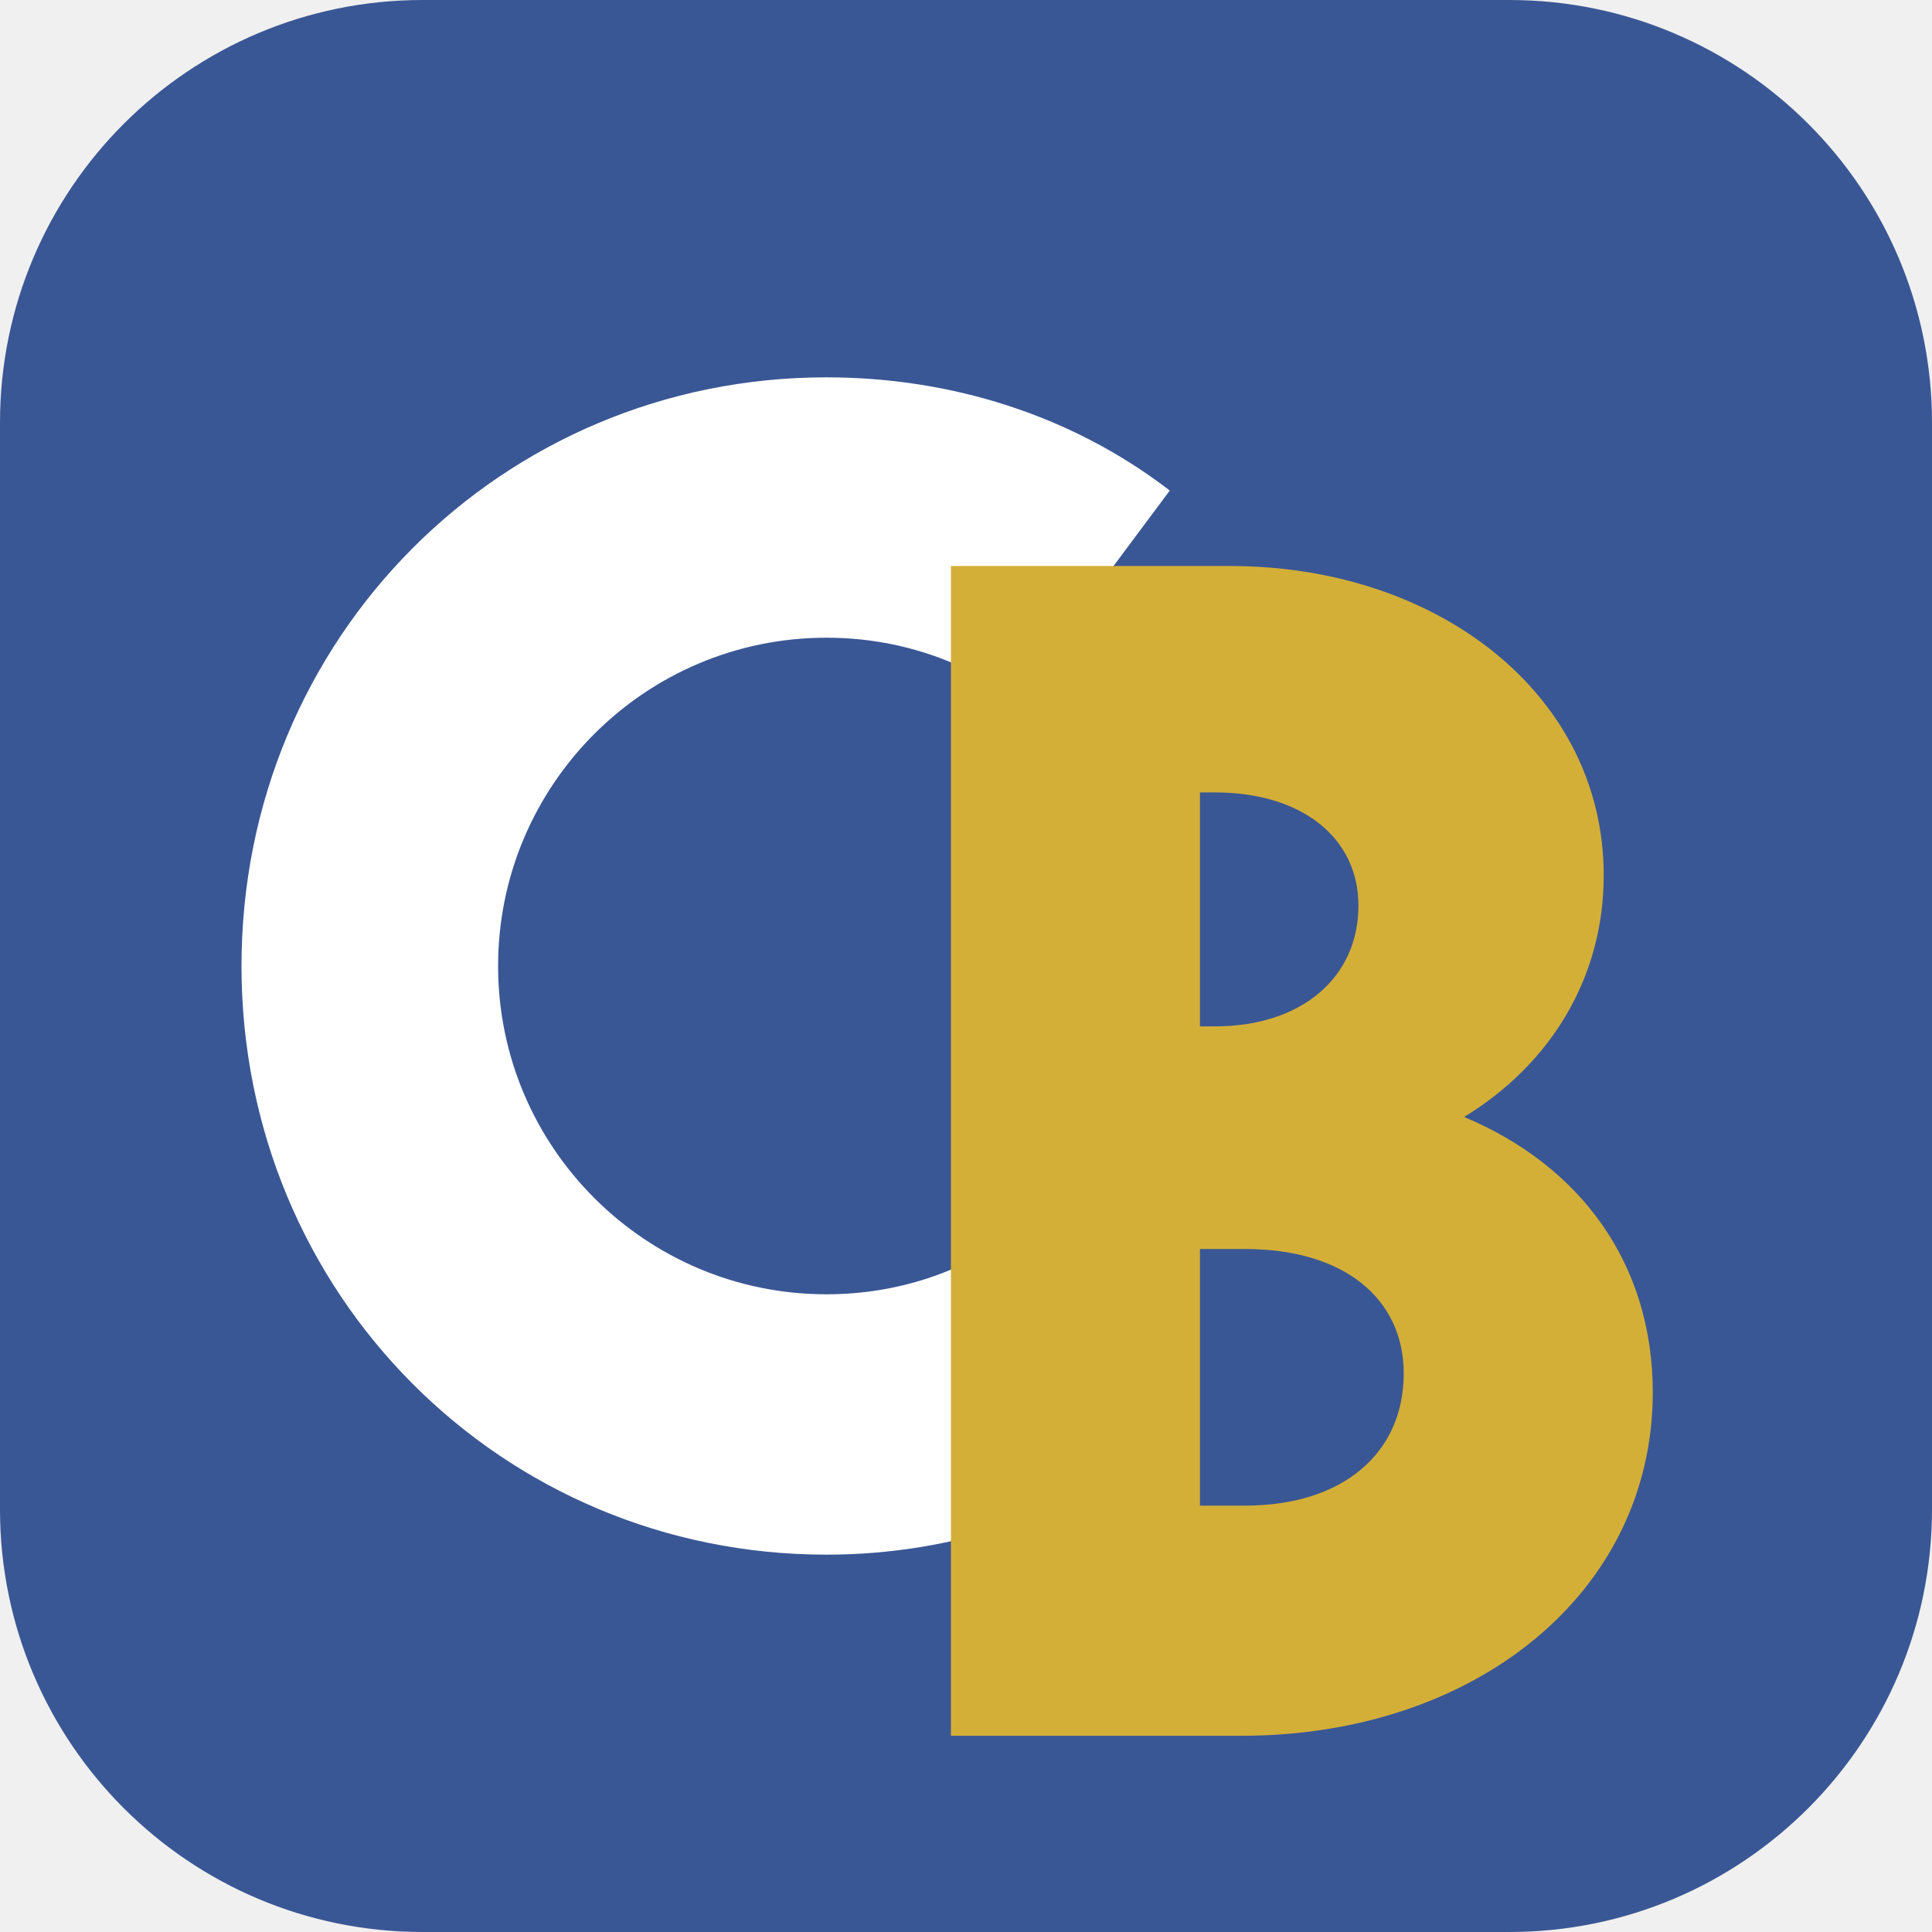
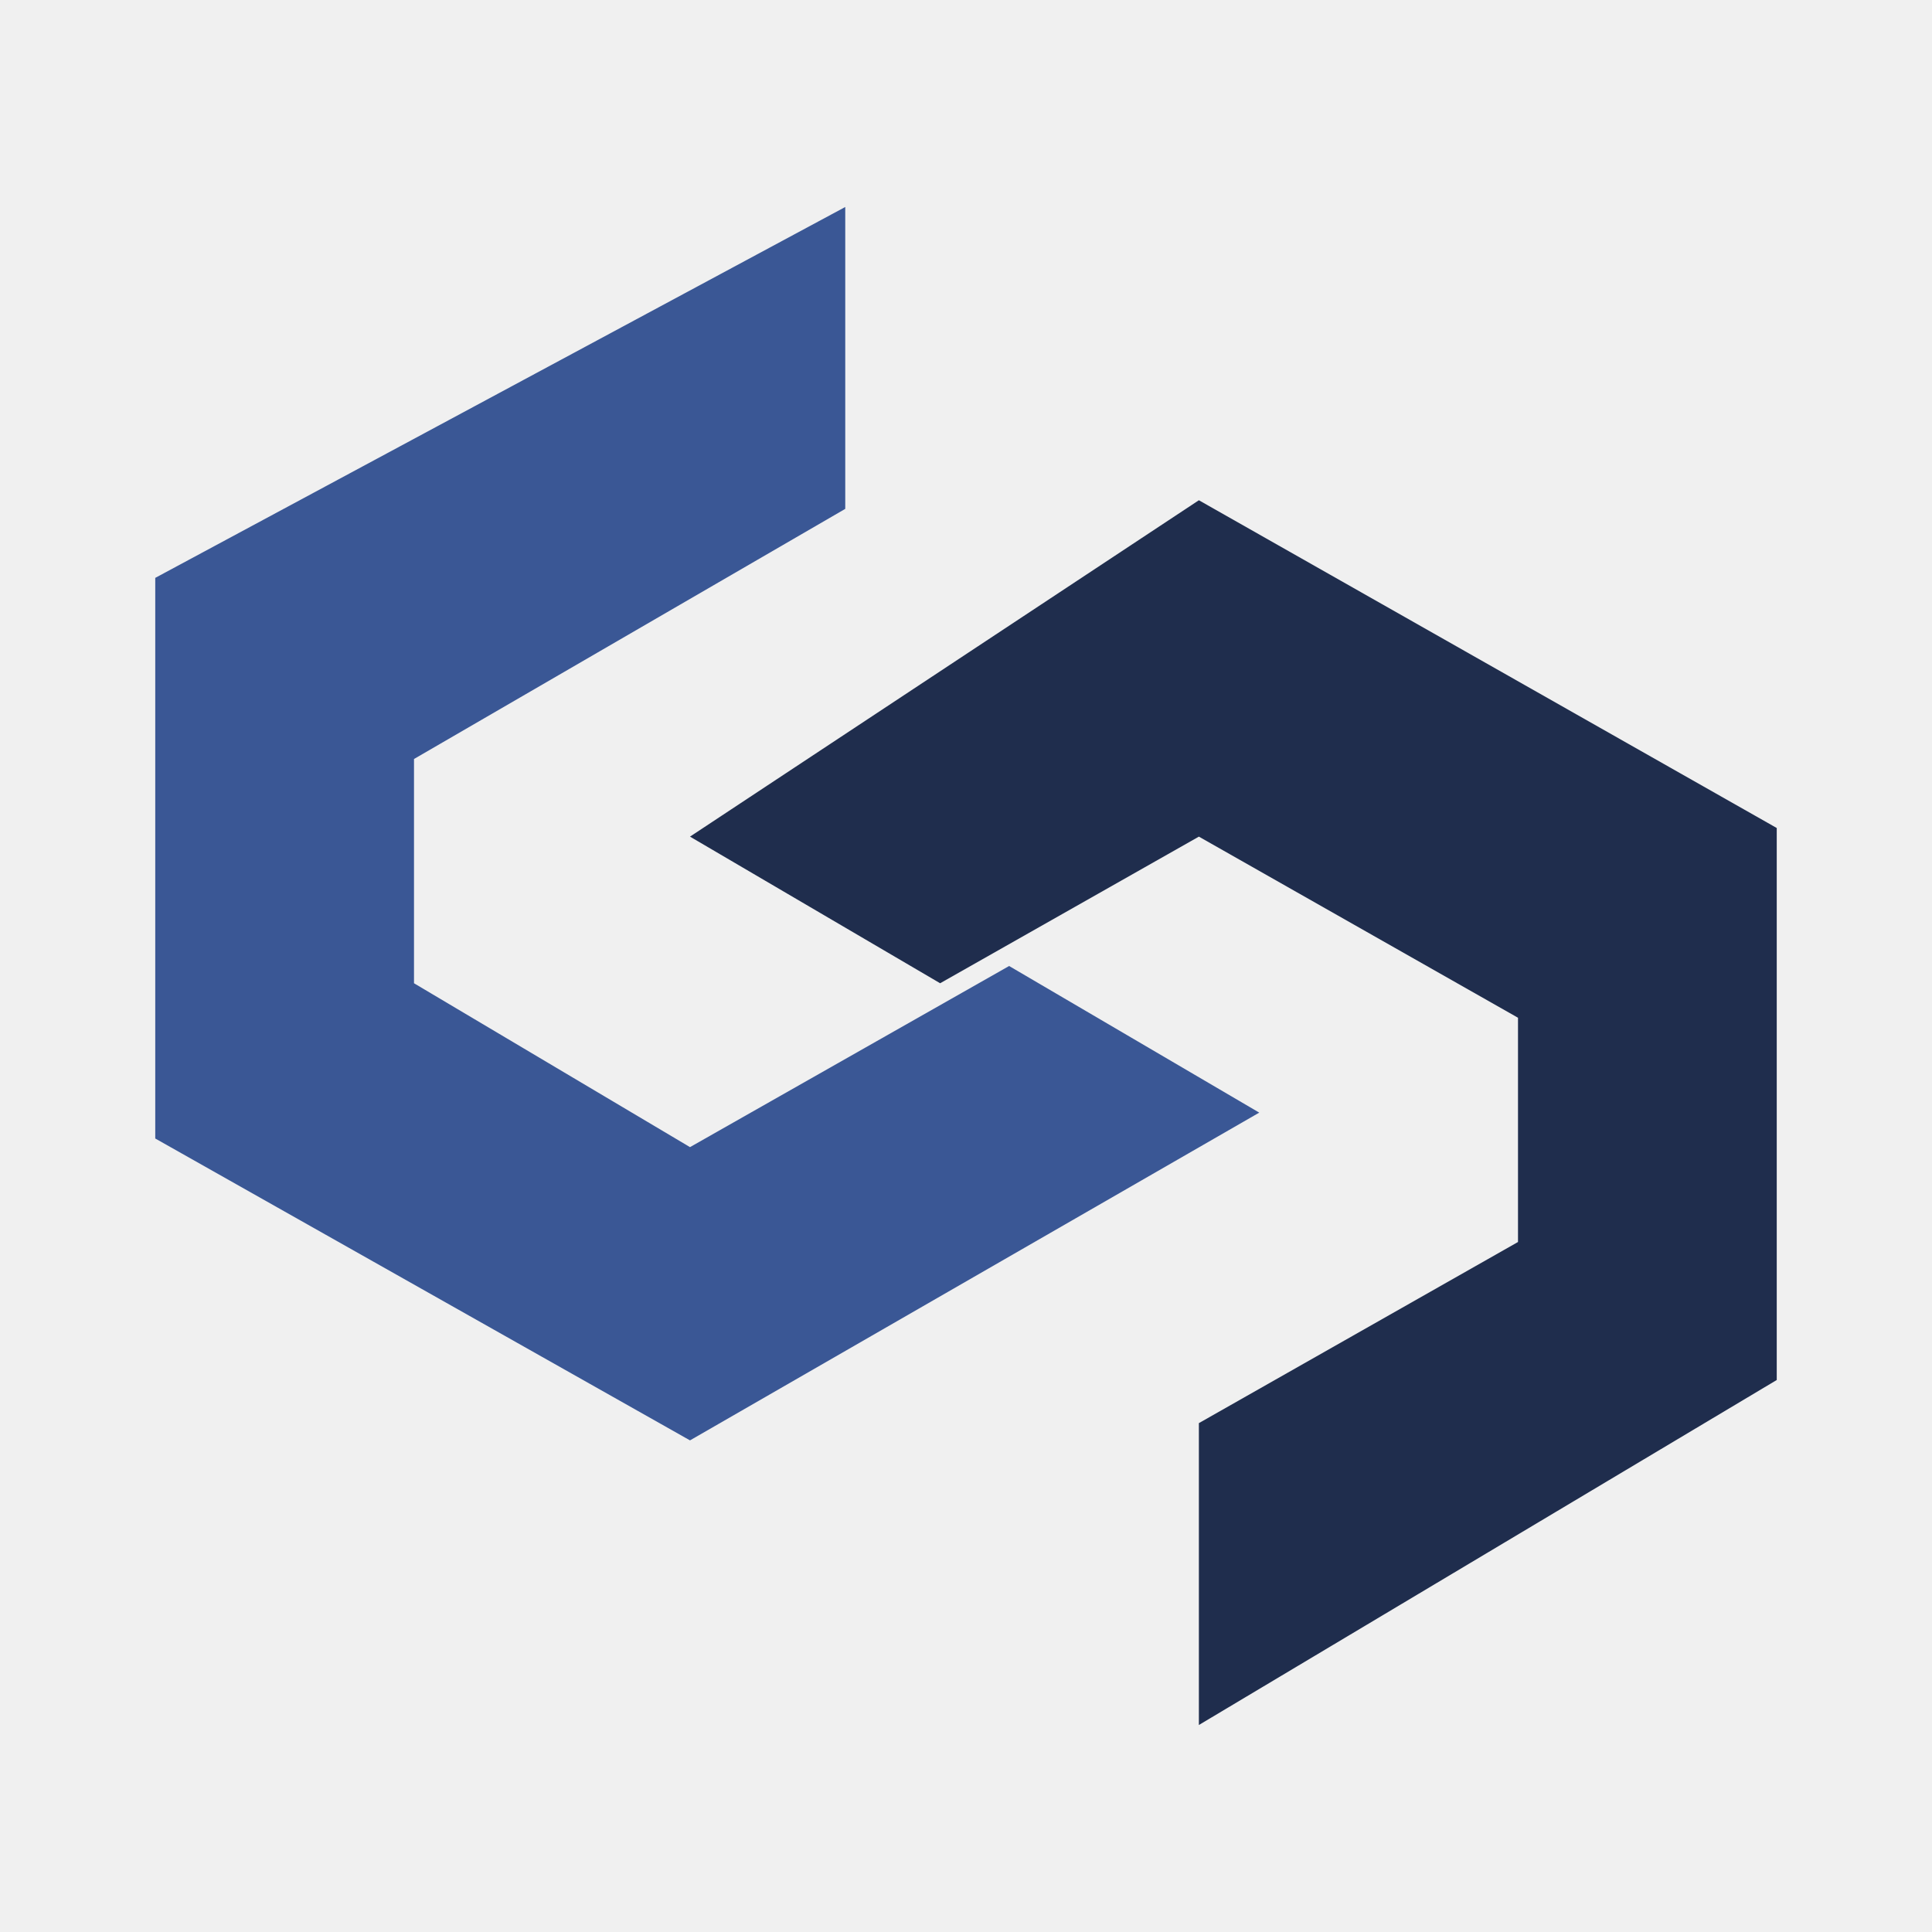
- <svg xmlns="http://www.w3.org/2000/svg" viewBox="0 0 512 512">
-   <rect width="512" height="512" rx="112" fill="#3A5795" />
-   <path d="M310 130c-26-20-58-30-91-30-86 0-155 69-155 156s69 156 155 156c34 0 66-11 92-31l-42-54c-14 10-31 16-50 16-48 0-87-39-87-87s39-87 87-87c19 0 36 6 50 16z" fill="white" />
-   <path d="M252 150h74c55 0 99 34 99 82 0 27-14 50-37 64 31 13 50 39 50 73 0 53-47 91-109 91h-77V150zm70 122c23 0 38-13 38-32 0-18-15-30-38-30h-4v62h4zm8 127c26 0 42-14 42-35 0-20-16-33-42-33h-12v68h12z" fill="#D4AF37" />
+ <svg xmlns="http://www.w3.org/2000/svg" viewBox="0 0 224 224" role="img" aria-labelledby="title">
+   <g transform="translate(18 24)">
+     <path fill="#3A5795" d="M80 0 L80 35 L30 64 L30 90 L62 109 L99 88 L128 105 L62 143 L0 108 L0 43 Z" />
+     <path fill="#1F2D4D" d="M121 34 L188 72 L188 136 L121 176 L121 141 L158 120 L158 94 L121 73 L91 90 L62 73 Z" />
+   </g>
</svg>
